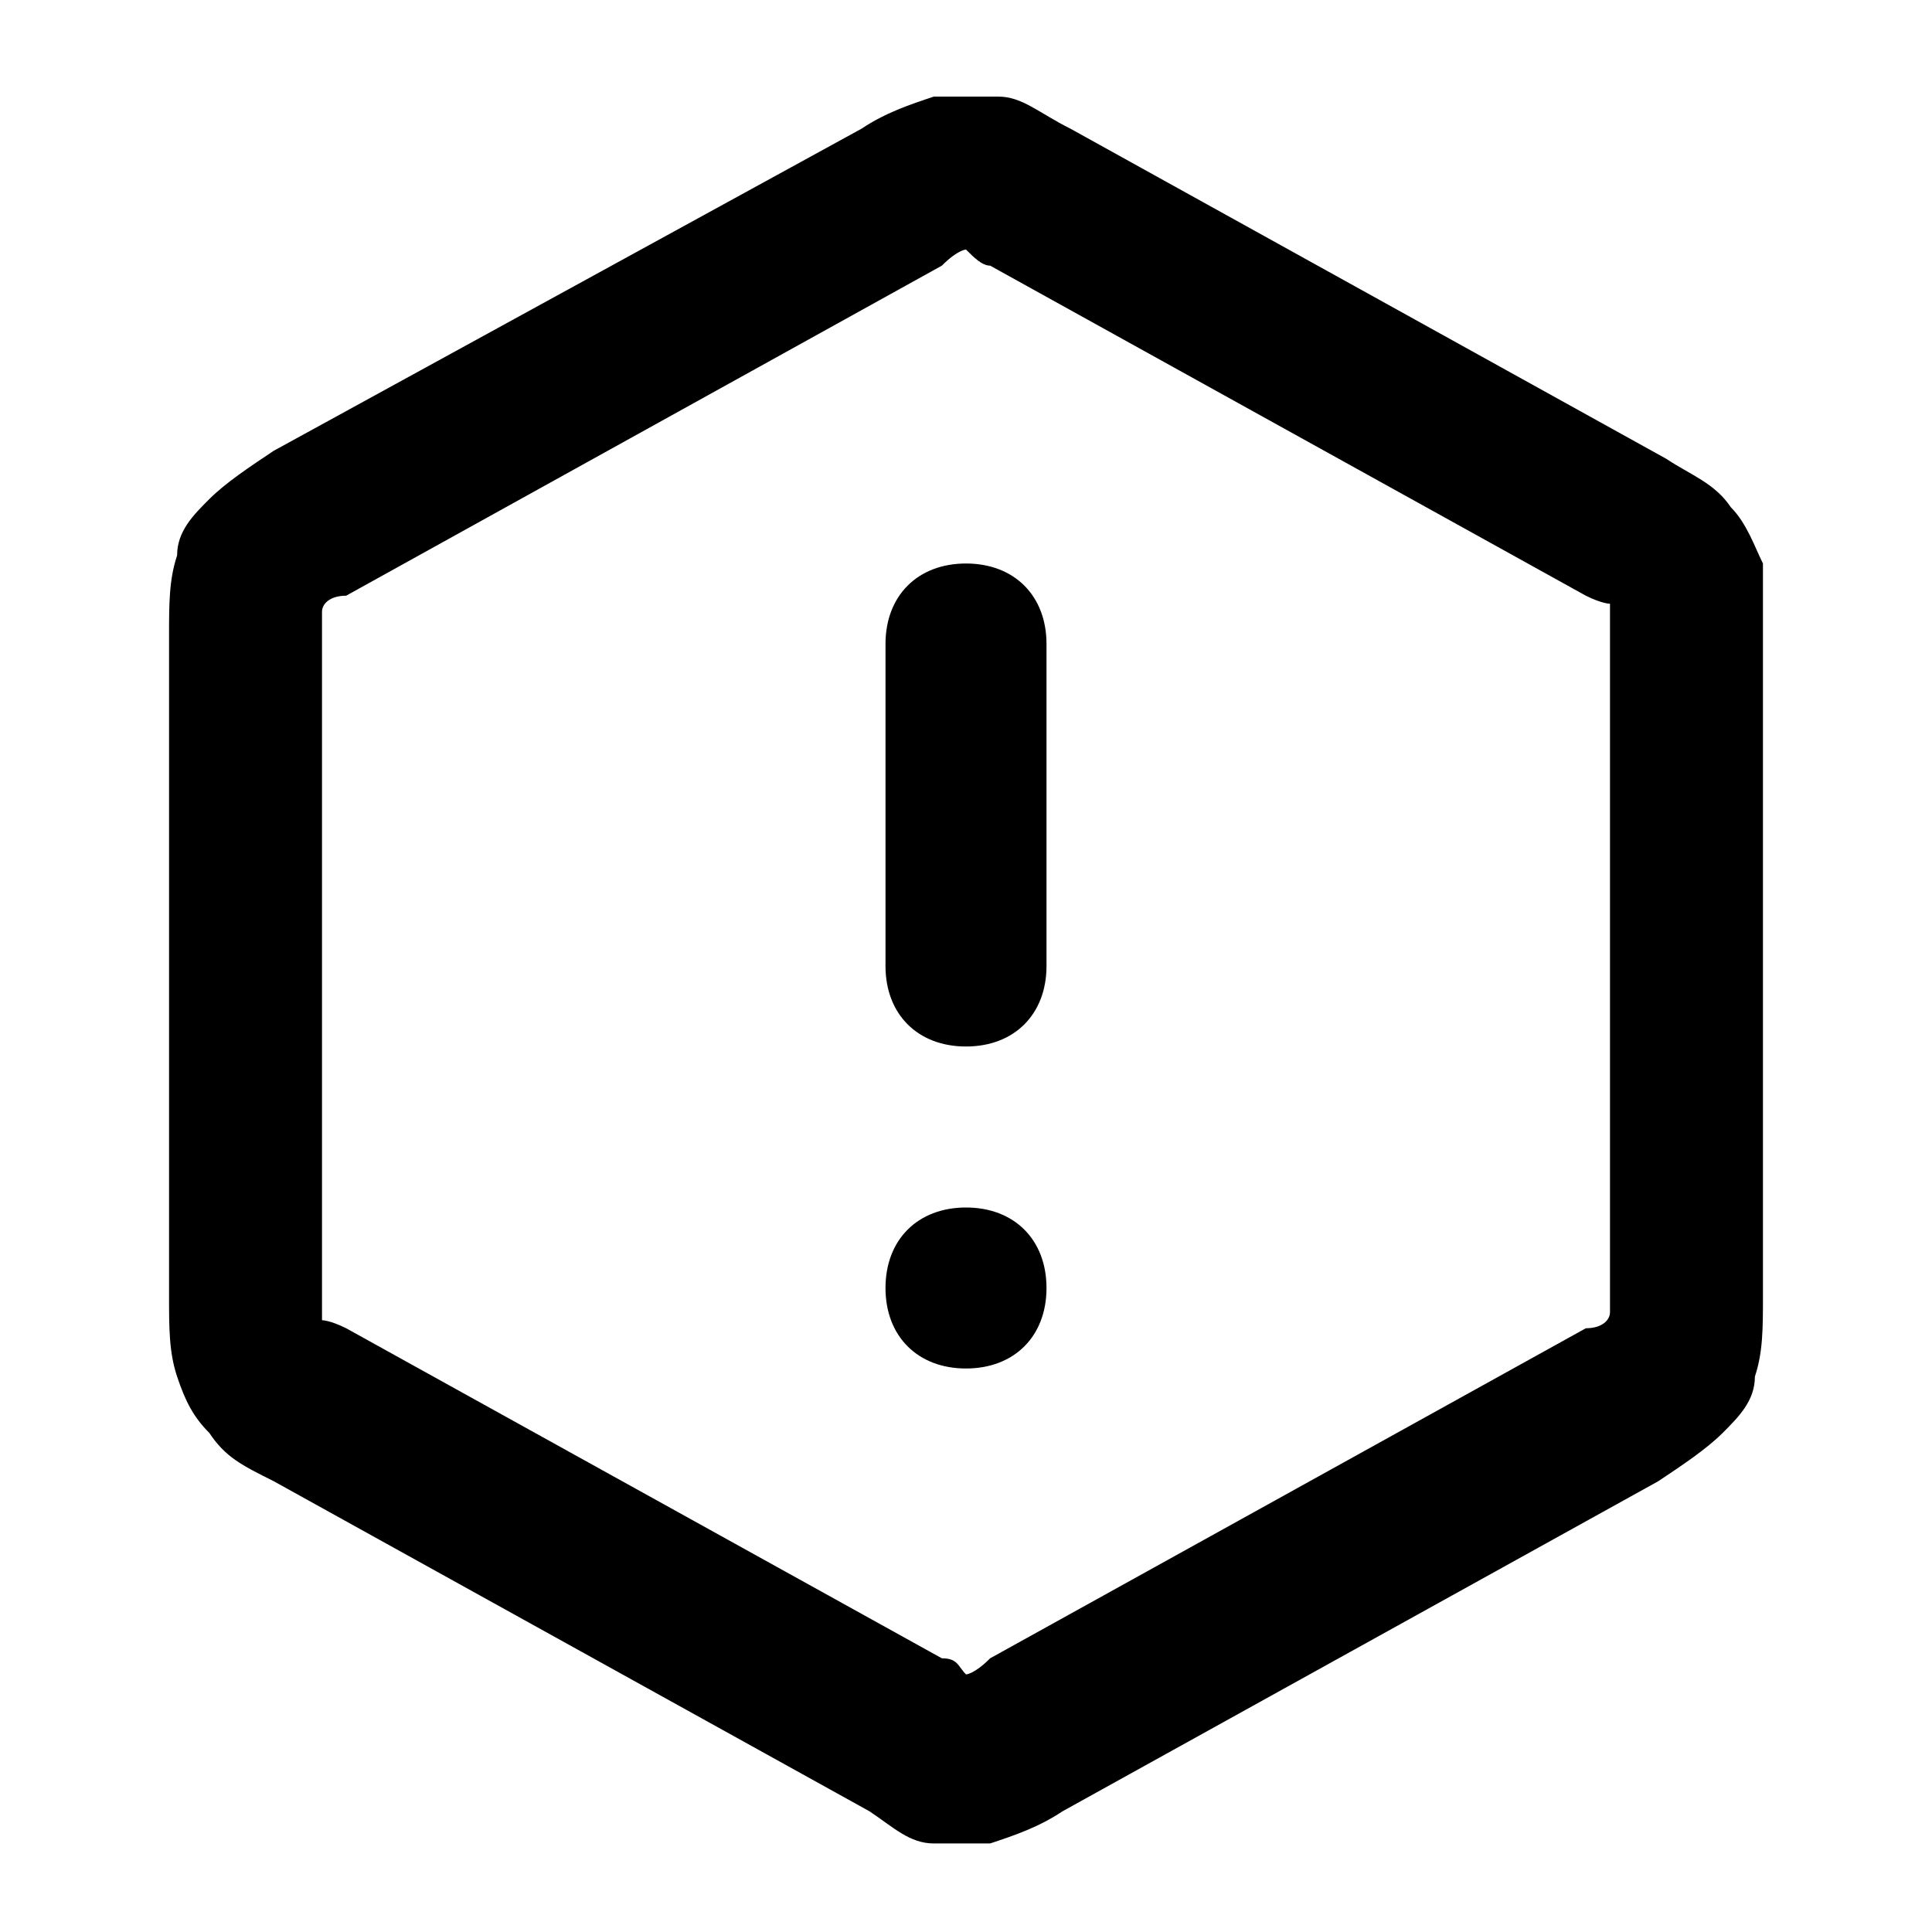
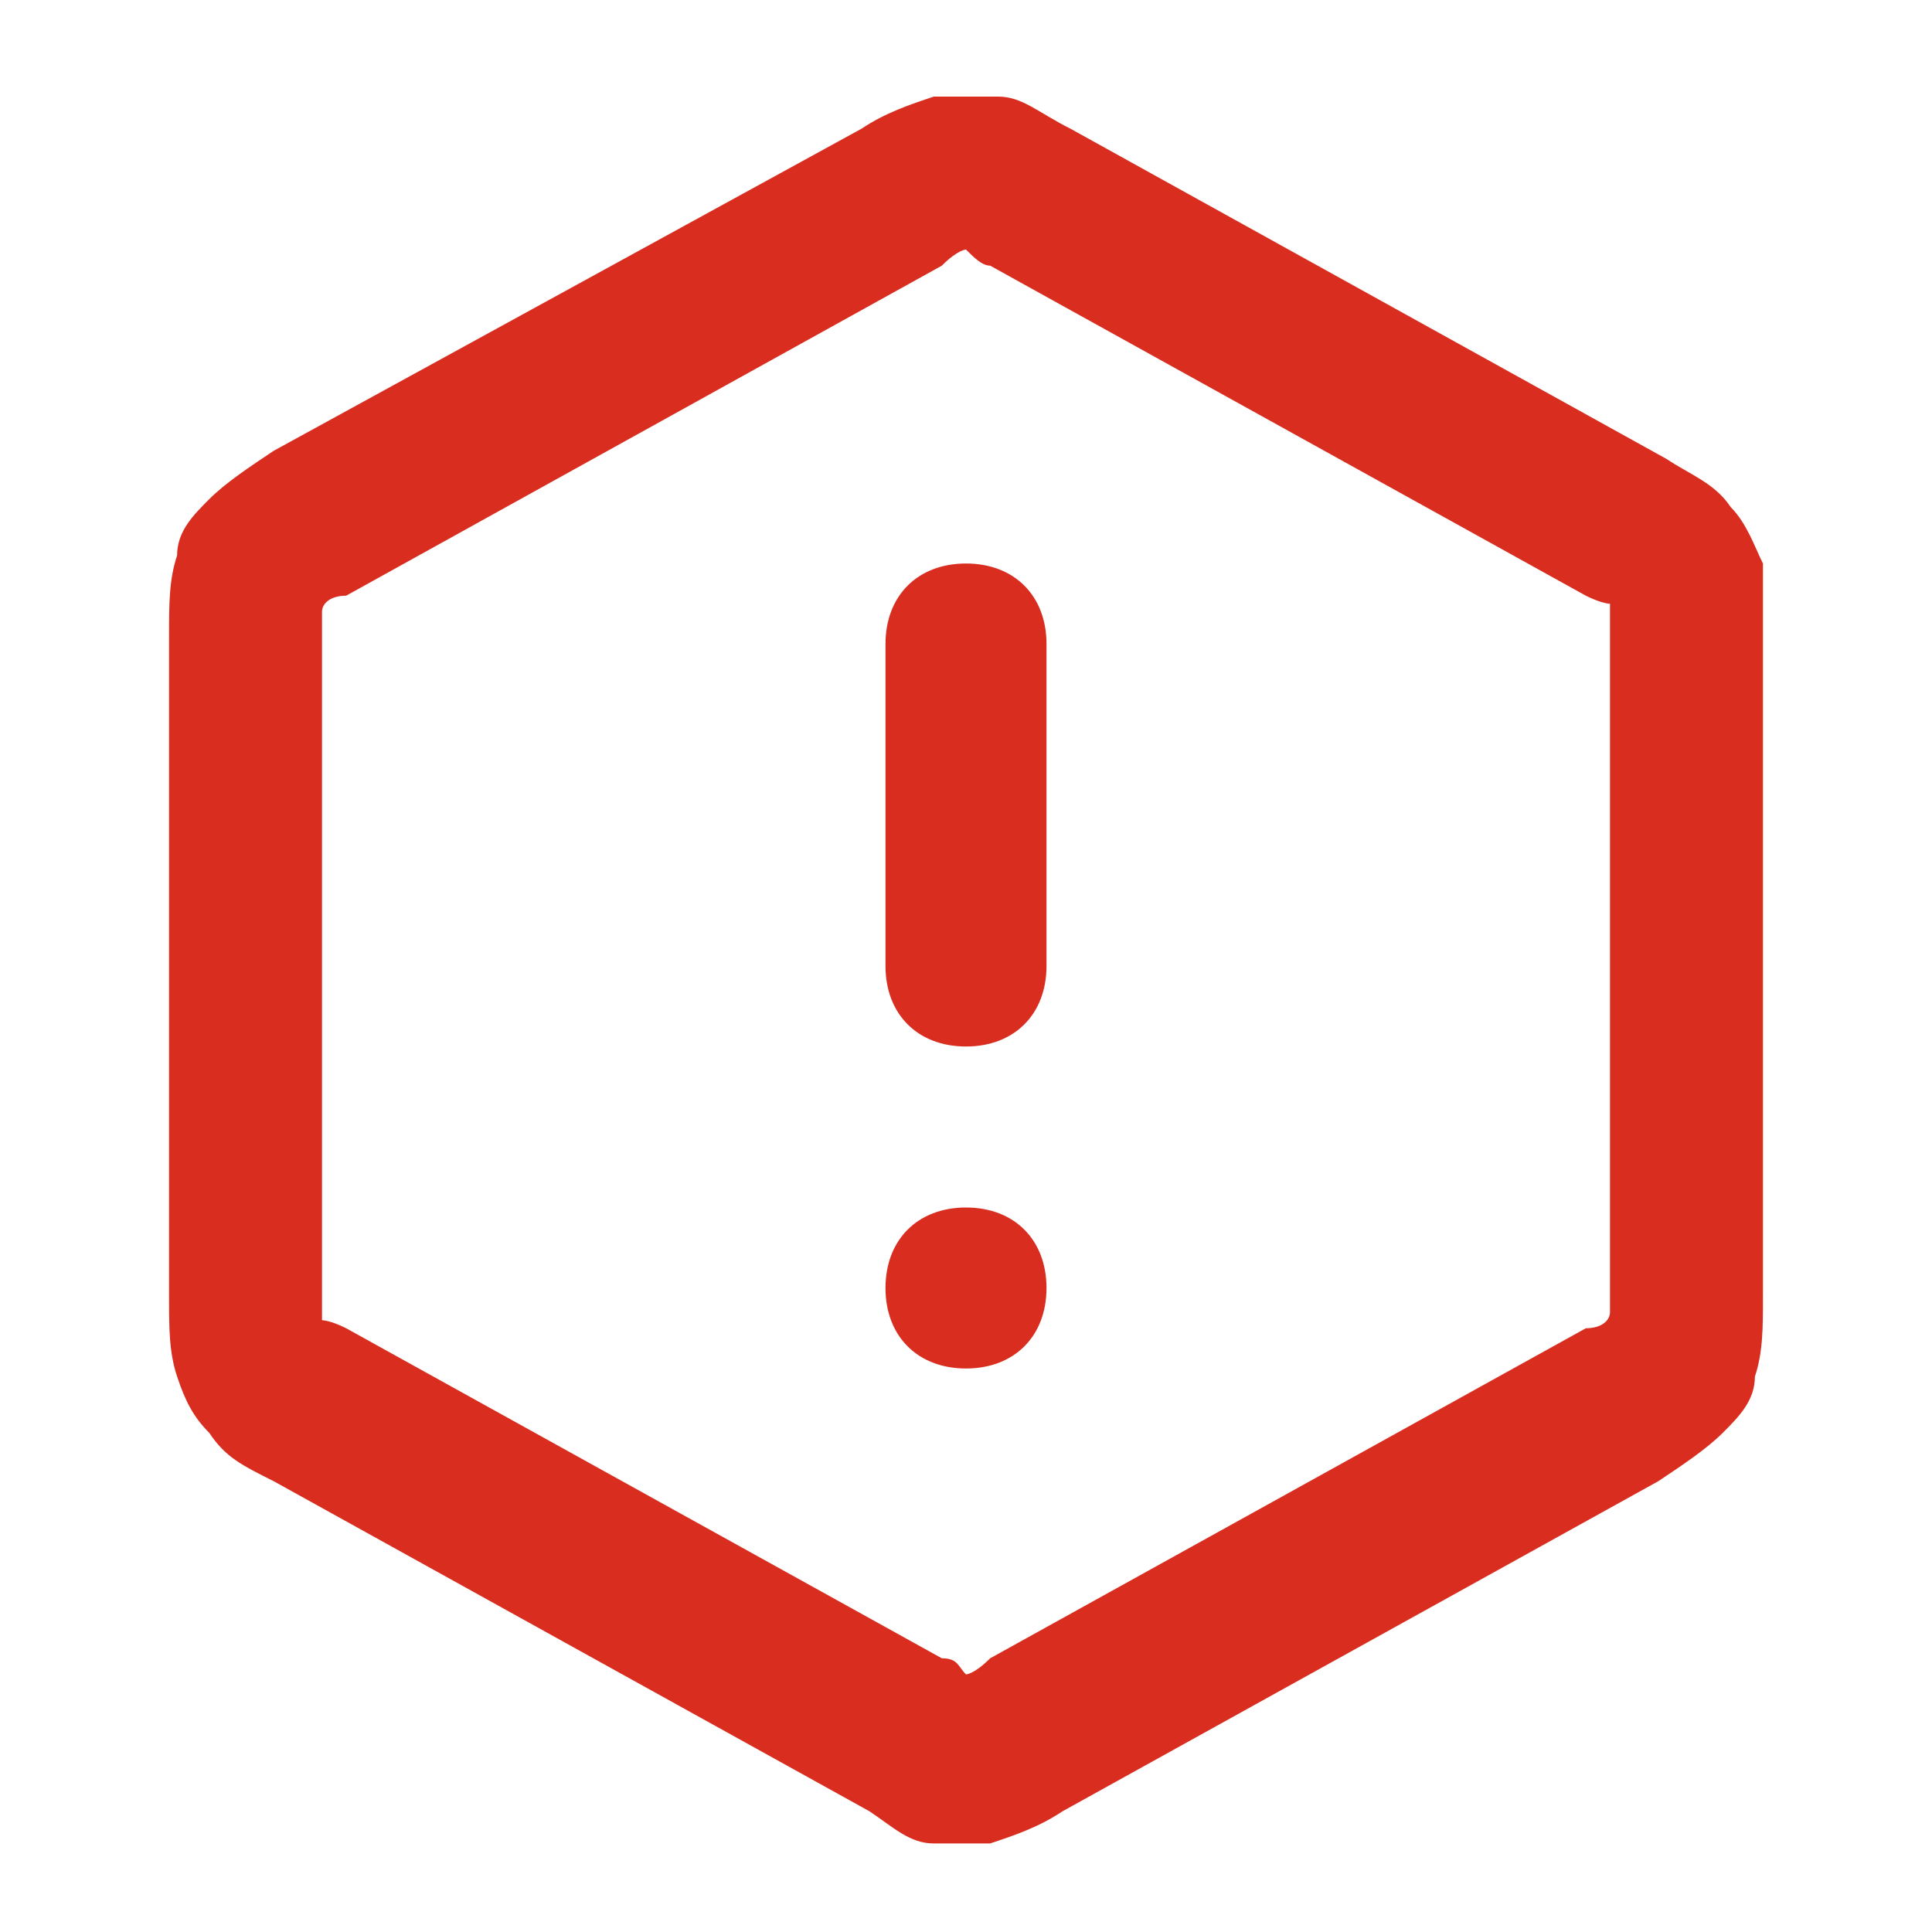
- <svg xmlns="http://www.w3.org/2000/svg" viewBox="0 0 24 24">
+ <svg xmlns="http://www.w3.org/2000/svg" viewBox="0 0 24 24" fill="#D92D20">
  <path d="M12,22.9c-.1,0-.3,0-.4,0-.3,0-.5-.2-.8-.4l-7.4-4.1c-.4-.2-.6-.3-.8-.6-.2-.2-.3-.4-.4-.7-.1-.3-.1-.6-.1-1V7.9c0-.4,0-.7.1-1,0-.3.2-.5.4-.7.2-.2.5-.4.8-.6L10.7,1.6c.3-.2.6-.3.9-.4.3,0,.5,0,.8,0,.3,0,.5.2.9.4l7.4,4.1c.3.2.6.3.8.6.2.2.3.5.4.7,0,.3,0,.6,0,1v8.1c0,.4,0,.7-.1,1,0,.3-.2.5-.4.7-.2.2-.5.4-.8.6l-7.4,4.1c-.3.2-.6.3-.9.4-.1,0-.3,0-.4,0ZM12,3.1s-.1,0-.3.2l-7.4,4.1c-.2,0-.3.1-.3.2,0,0,0,.2,0,.3v8.1c0,.2,0,.3,0,.4,0,0,.1,0,.3.1l7.4,4.1c.2,0,.2.1.3.2,0,0,.1,0,.3-.2l7.4-4.1c.2,0,.3-.1.3-.2,0,0,0-.2,0-.3V7.9c0-.2,0-.3,0-.4,0,0-.1,0-.3-.1l-7.4-4.1c-.1,0-.2-.1-.3-.2ZM12,17c-.6,0-1-.4-1-1s.4-1,1-1h0c.6,0,1,.4,1,1s-.4,1-1,1ZM12,13c-.6,0-1-.4-1-1v-4c0-.6.4-1,1-1s1,.4,1,1v4c0,.6-.4,1-1,1Z" />
</svg>
